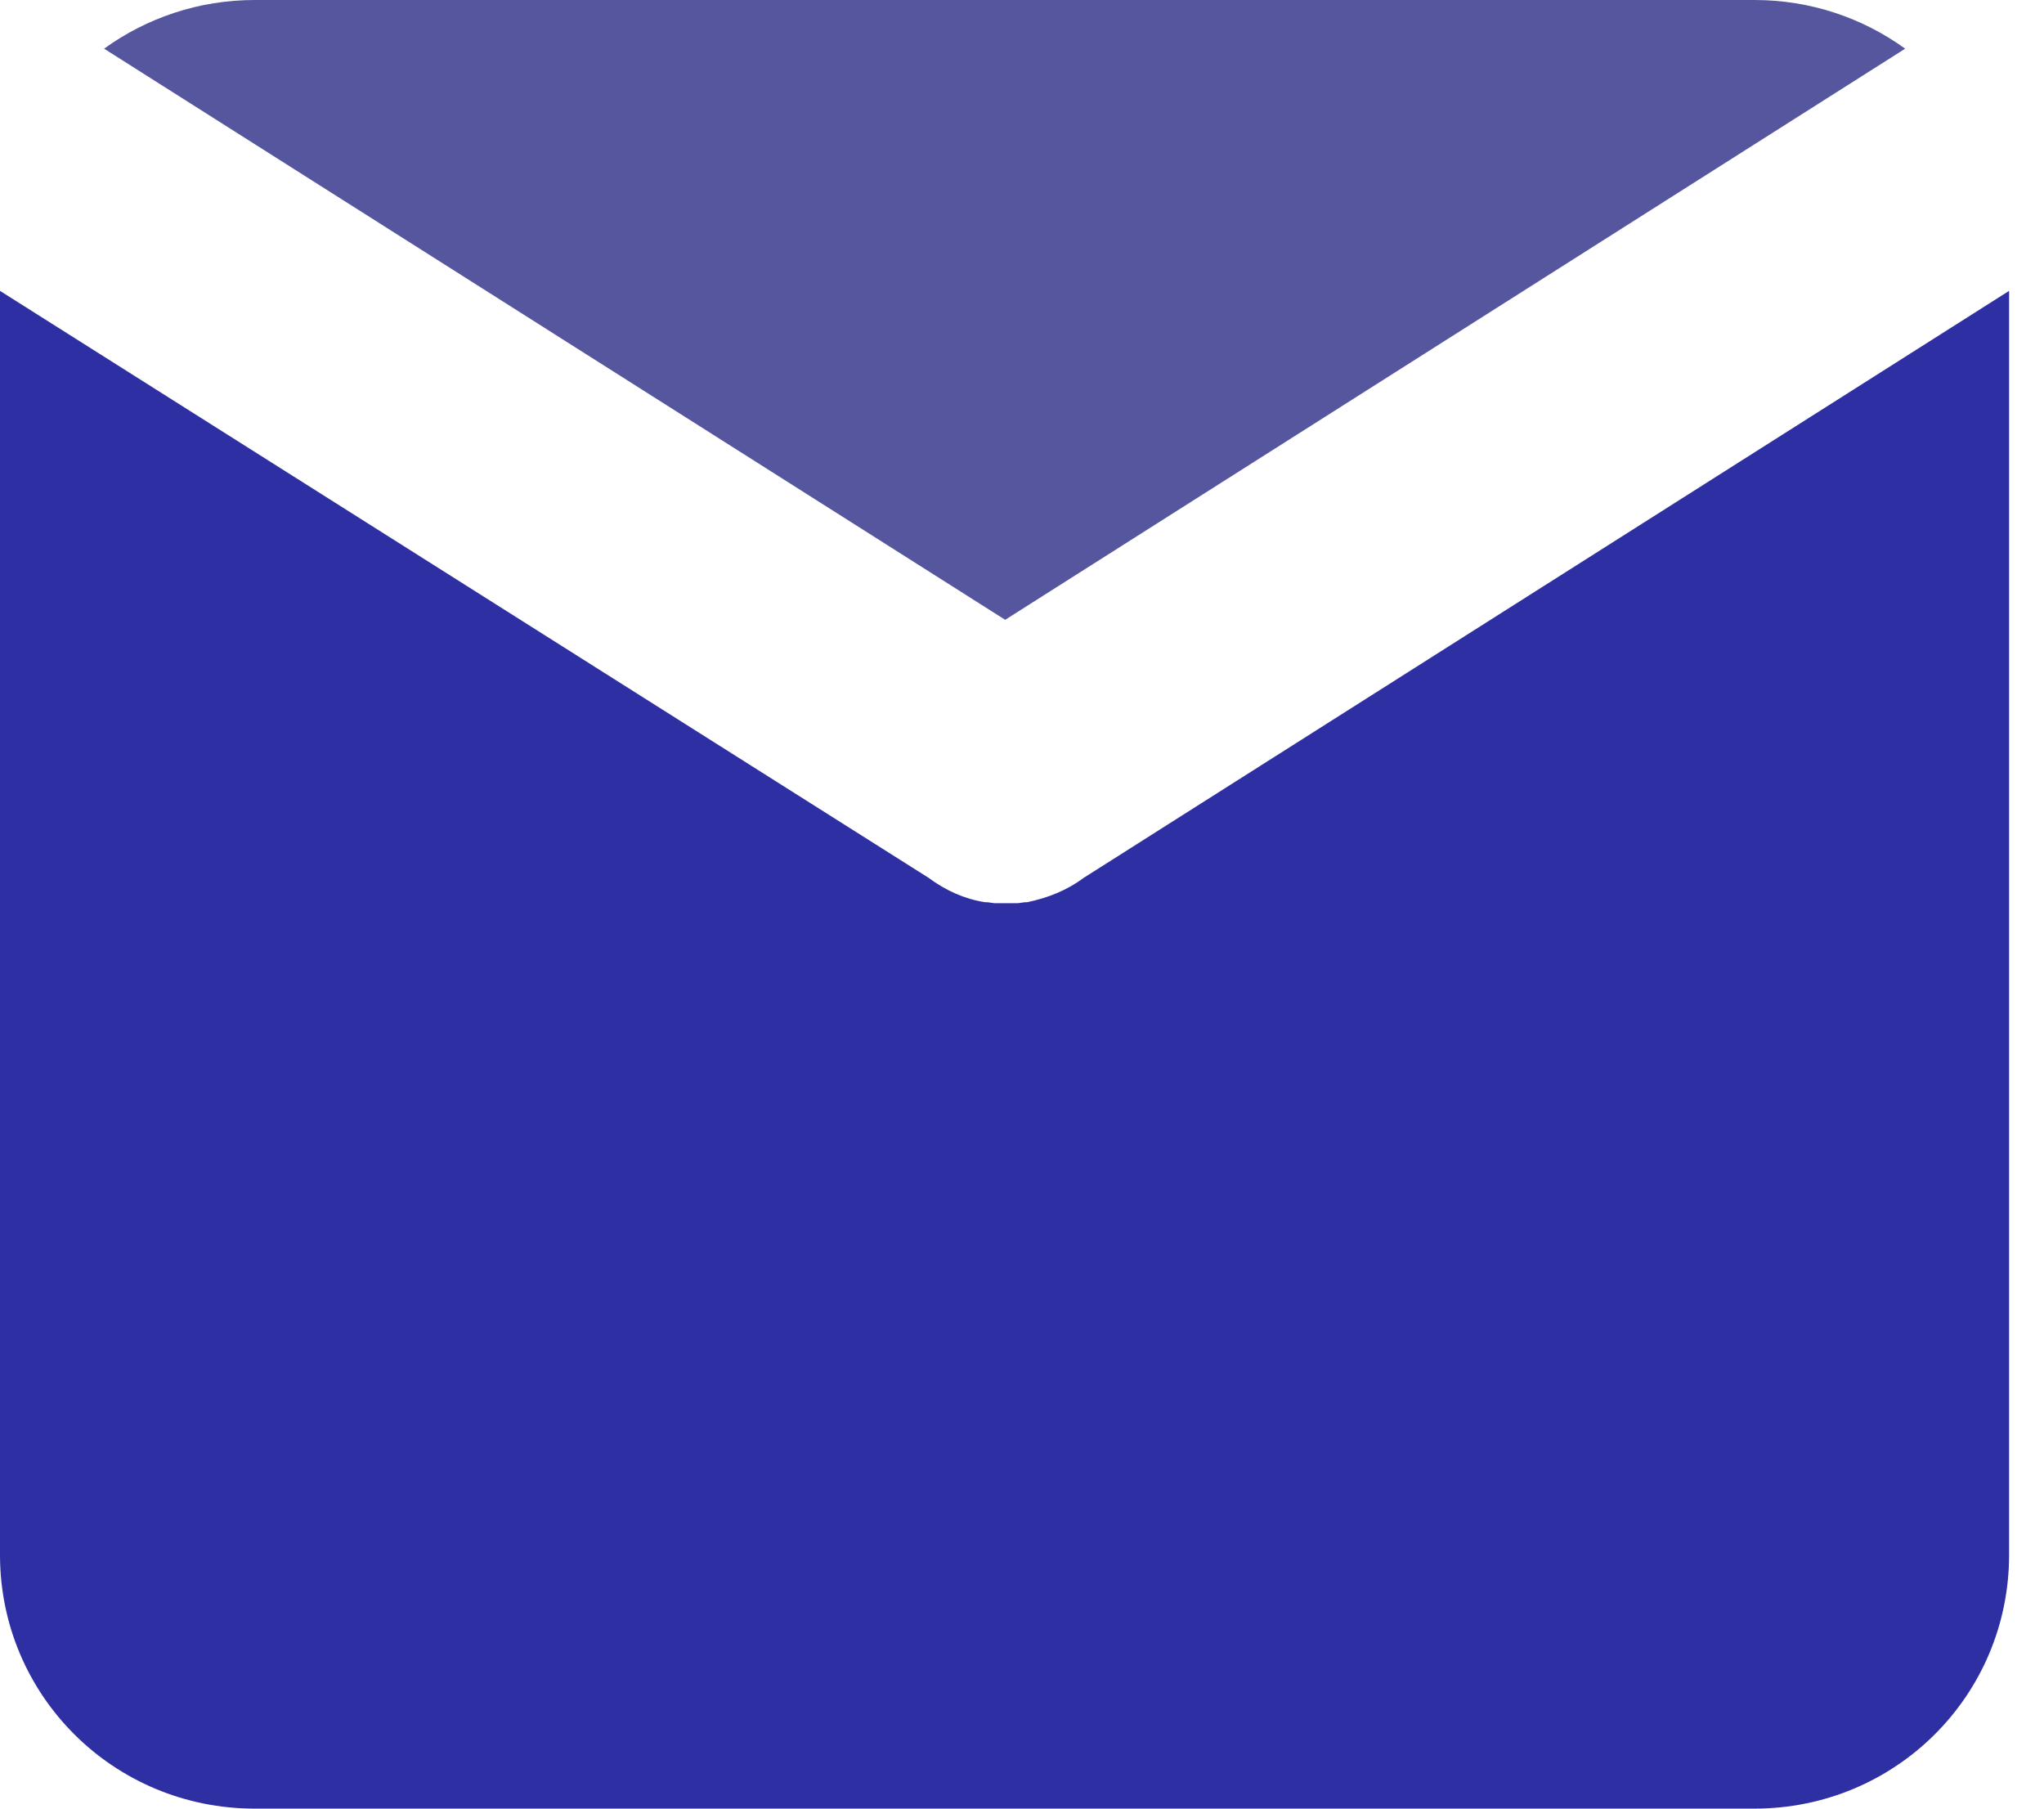
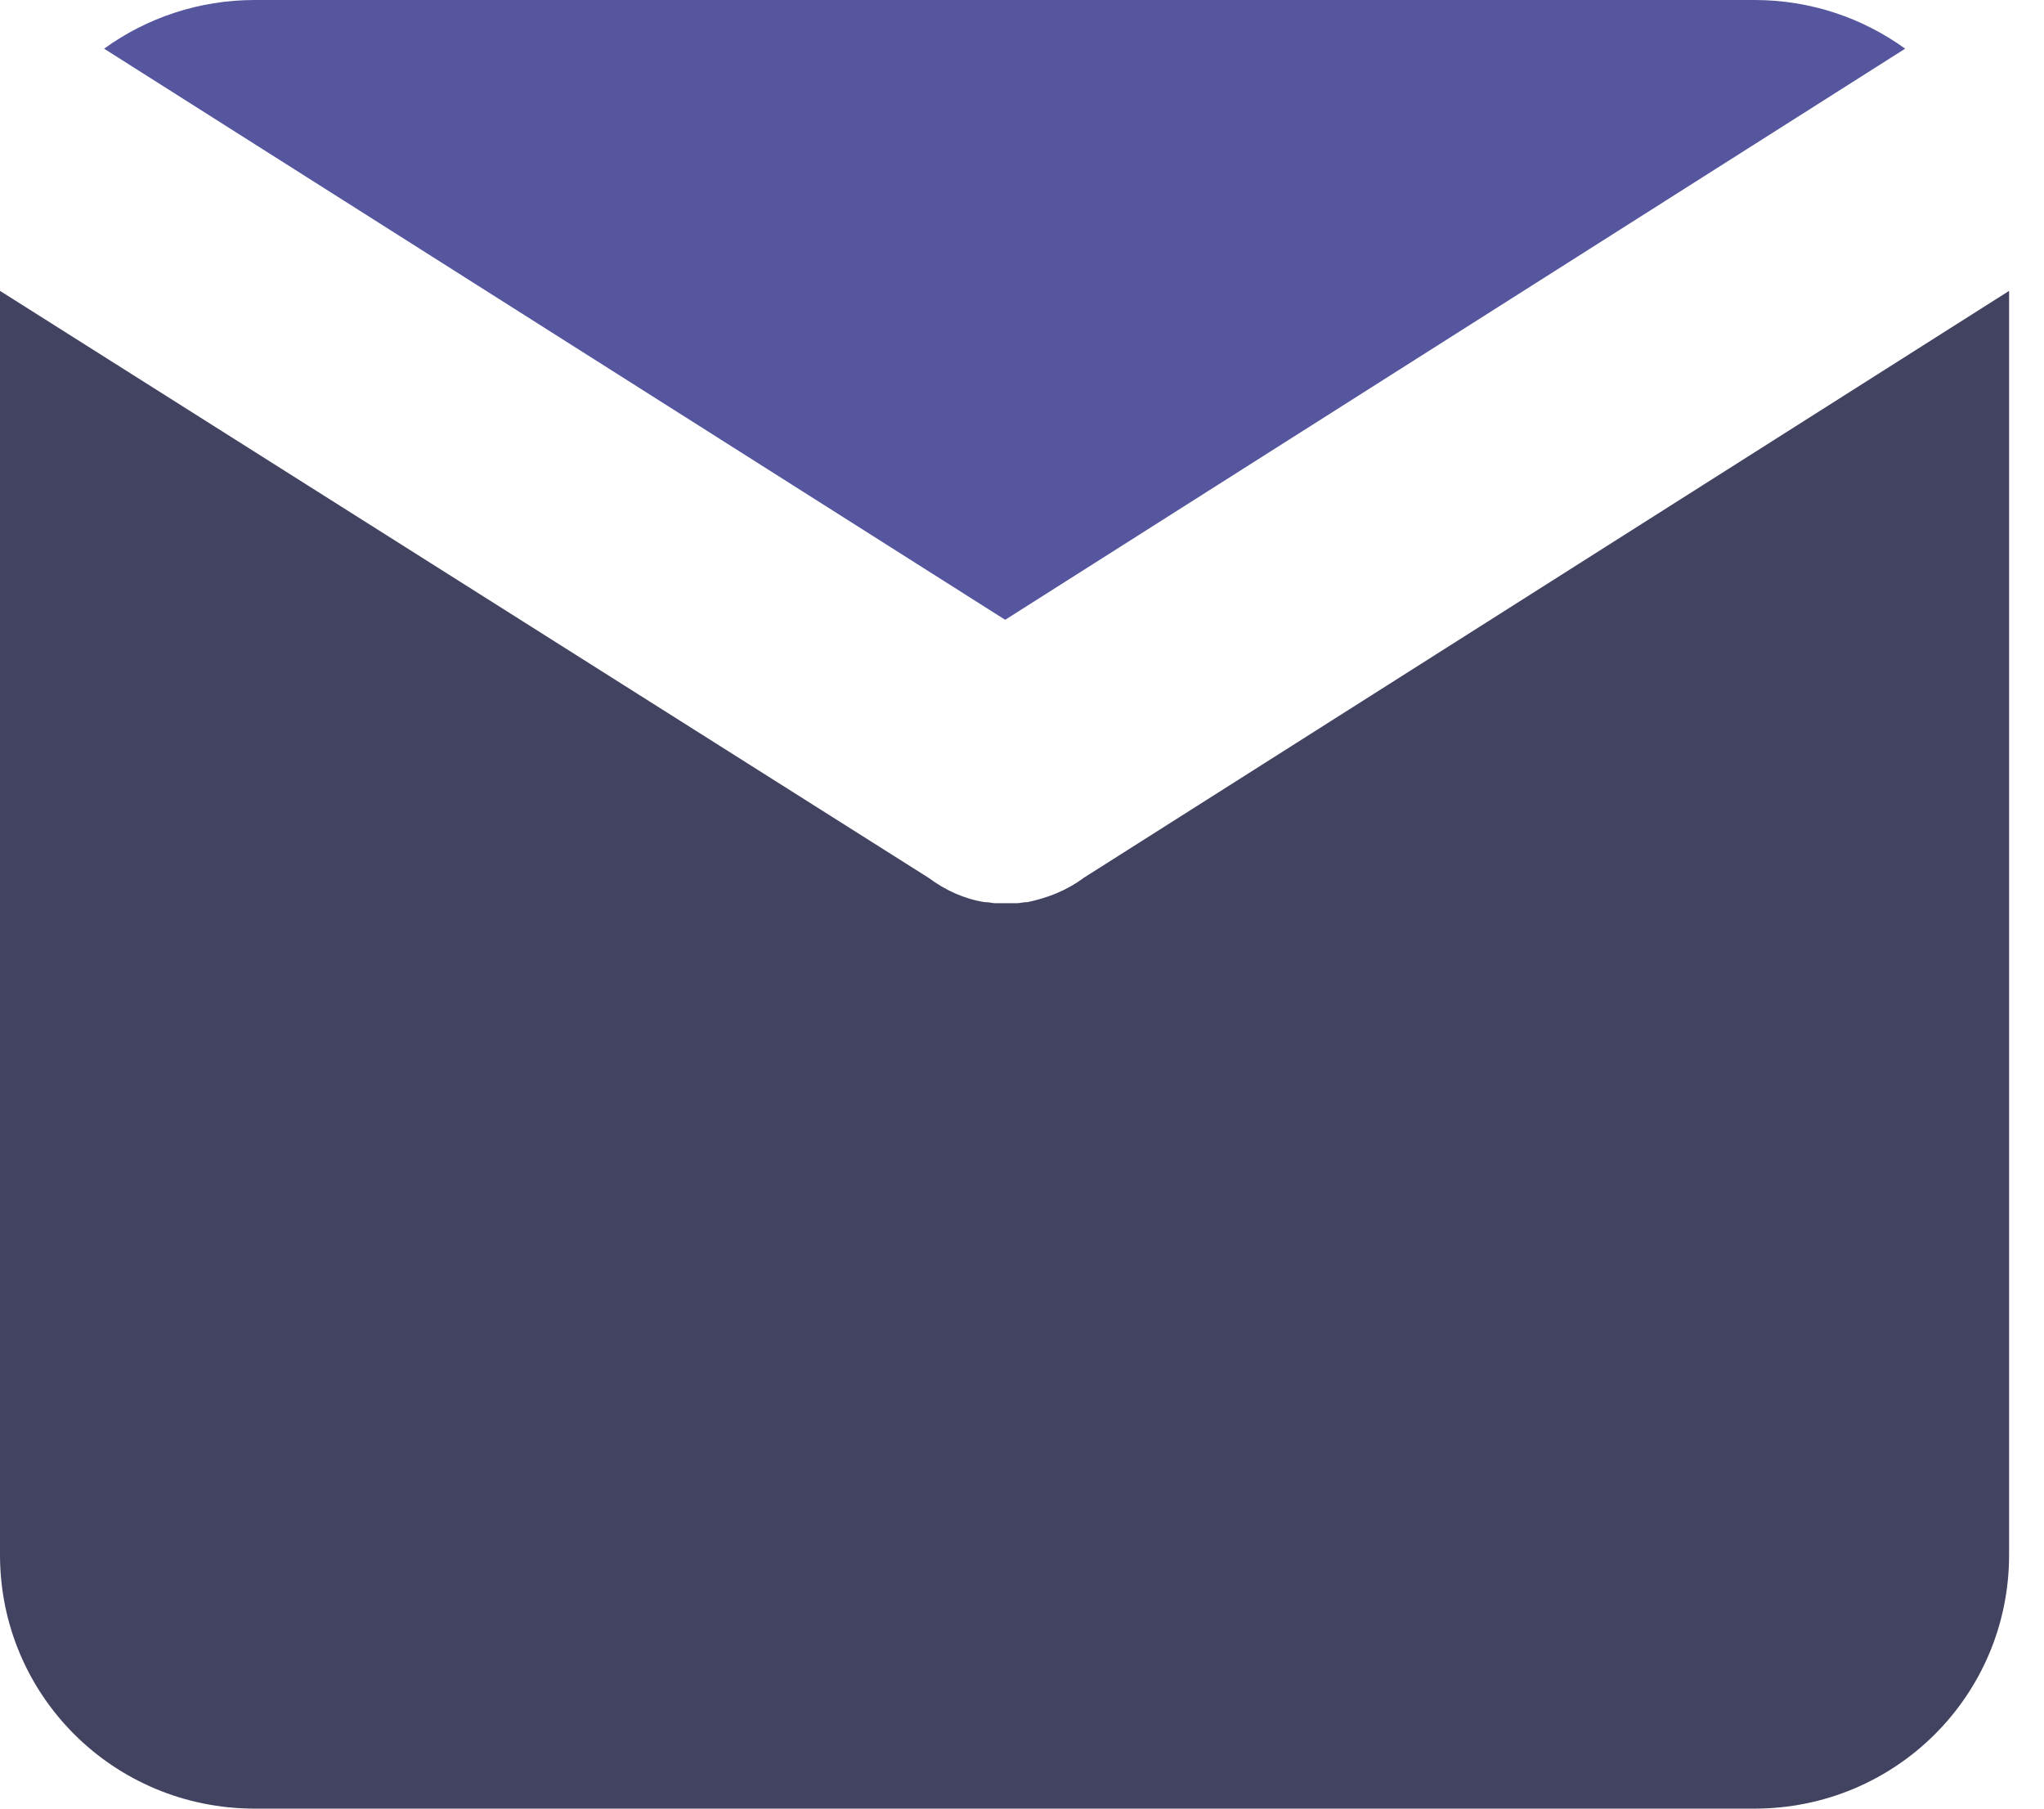
<svg xmlns="http://www.w3.org/2000/svg" width="26" height="23" viewBox="0 0 26 23" fill="none">
  <path d="M12.786 7.882L24.234 0.619C23.694 0.229 23.033 0 22.317 0H3.241C2.526 0 1.864 0.229 1.324 0.619L12.786 7.882Z" fill="#55569E" />
-   <path d="M13.784 11.164C13.568 11.325 13.325 11.419 13.068 11.473H13.055C13.014 11.473 12.974 11.486 12.933 11.486C12.92 11.486 12.893 11.486 12.879 11.486C12.852 11.486 12.825 11.486 12.798 11.486C12.771 11.486 12.744 11.486 12.717 11.486C12.704 11.486 12.677 11.486 12.663 11.486C12.623 11.486 12.582 11.473 12.542 11.473H12.528C12.272 11.433 12.029 11.325 11.813 11.164L0 3.699V5.461V8.77V9.536V19.772C0 21.561 1.445 23 3.24 23H22.316C24.112 23 25.556 21.561 25.556 19.772V9.536V8.77V5.461V3.699L13.784 11.164Z" fill="#2d2fa3" />
+   <path d="M13.784 11.164C13.568 11.325 13.325 11.419 13.068 11.473H13.055C13.014 11.473 12.974 11.486 12.933 11.486C12.92 11.486 12.893 11.486 12.879 11.486C12.852 11.486 12.825 11.486 12.798 11.486C12.771 11.486 12.744 11.486 12.717 11.486C12.704 11.486 12.677 11.486 12.663 11.486C12.623 11.486 12.582 11.473 12.542 11.473H12.528C12.272 11.433 12.029 11.325 11.813 11.164L0 3.699V5.461V8.77V9.536V19.772C0 21.561 1.445 23 3.24 23H22.316C24.112 23 25.556 21.561 25.556 19.772V9.536V8.77V5.461V3.699L13.784 11.164Z" fill="#424261" />
</svg>
